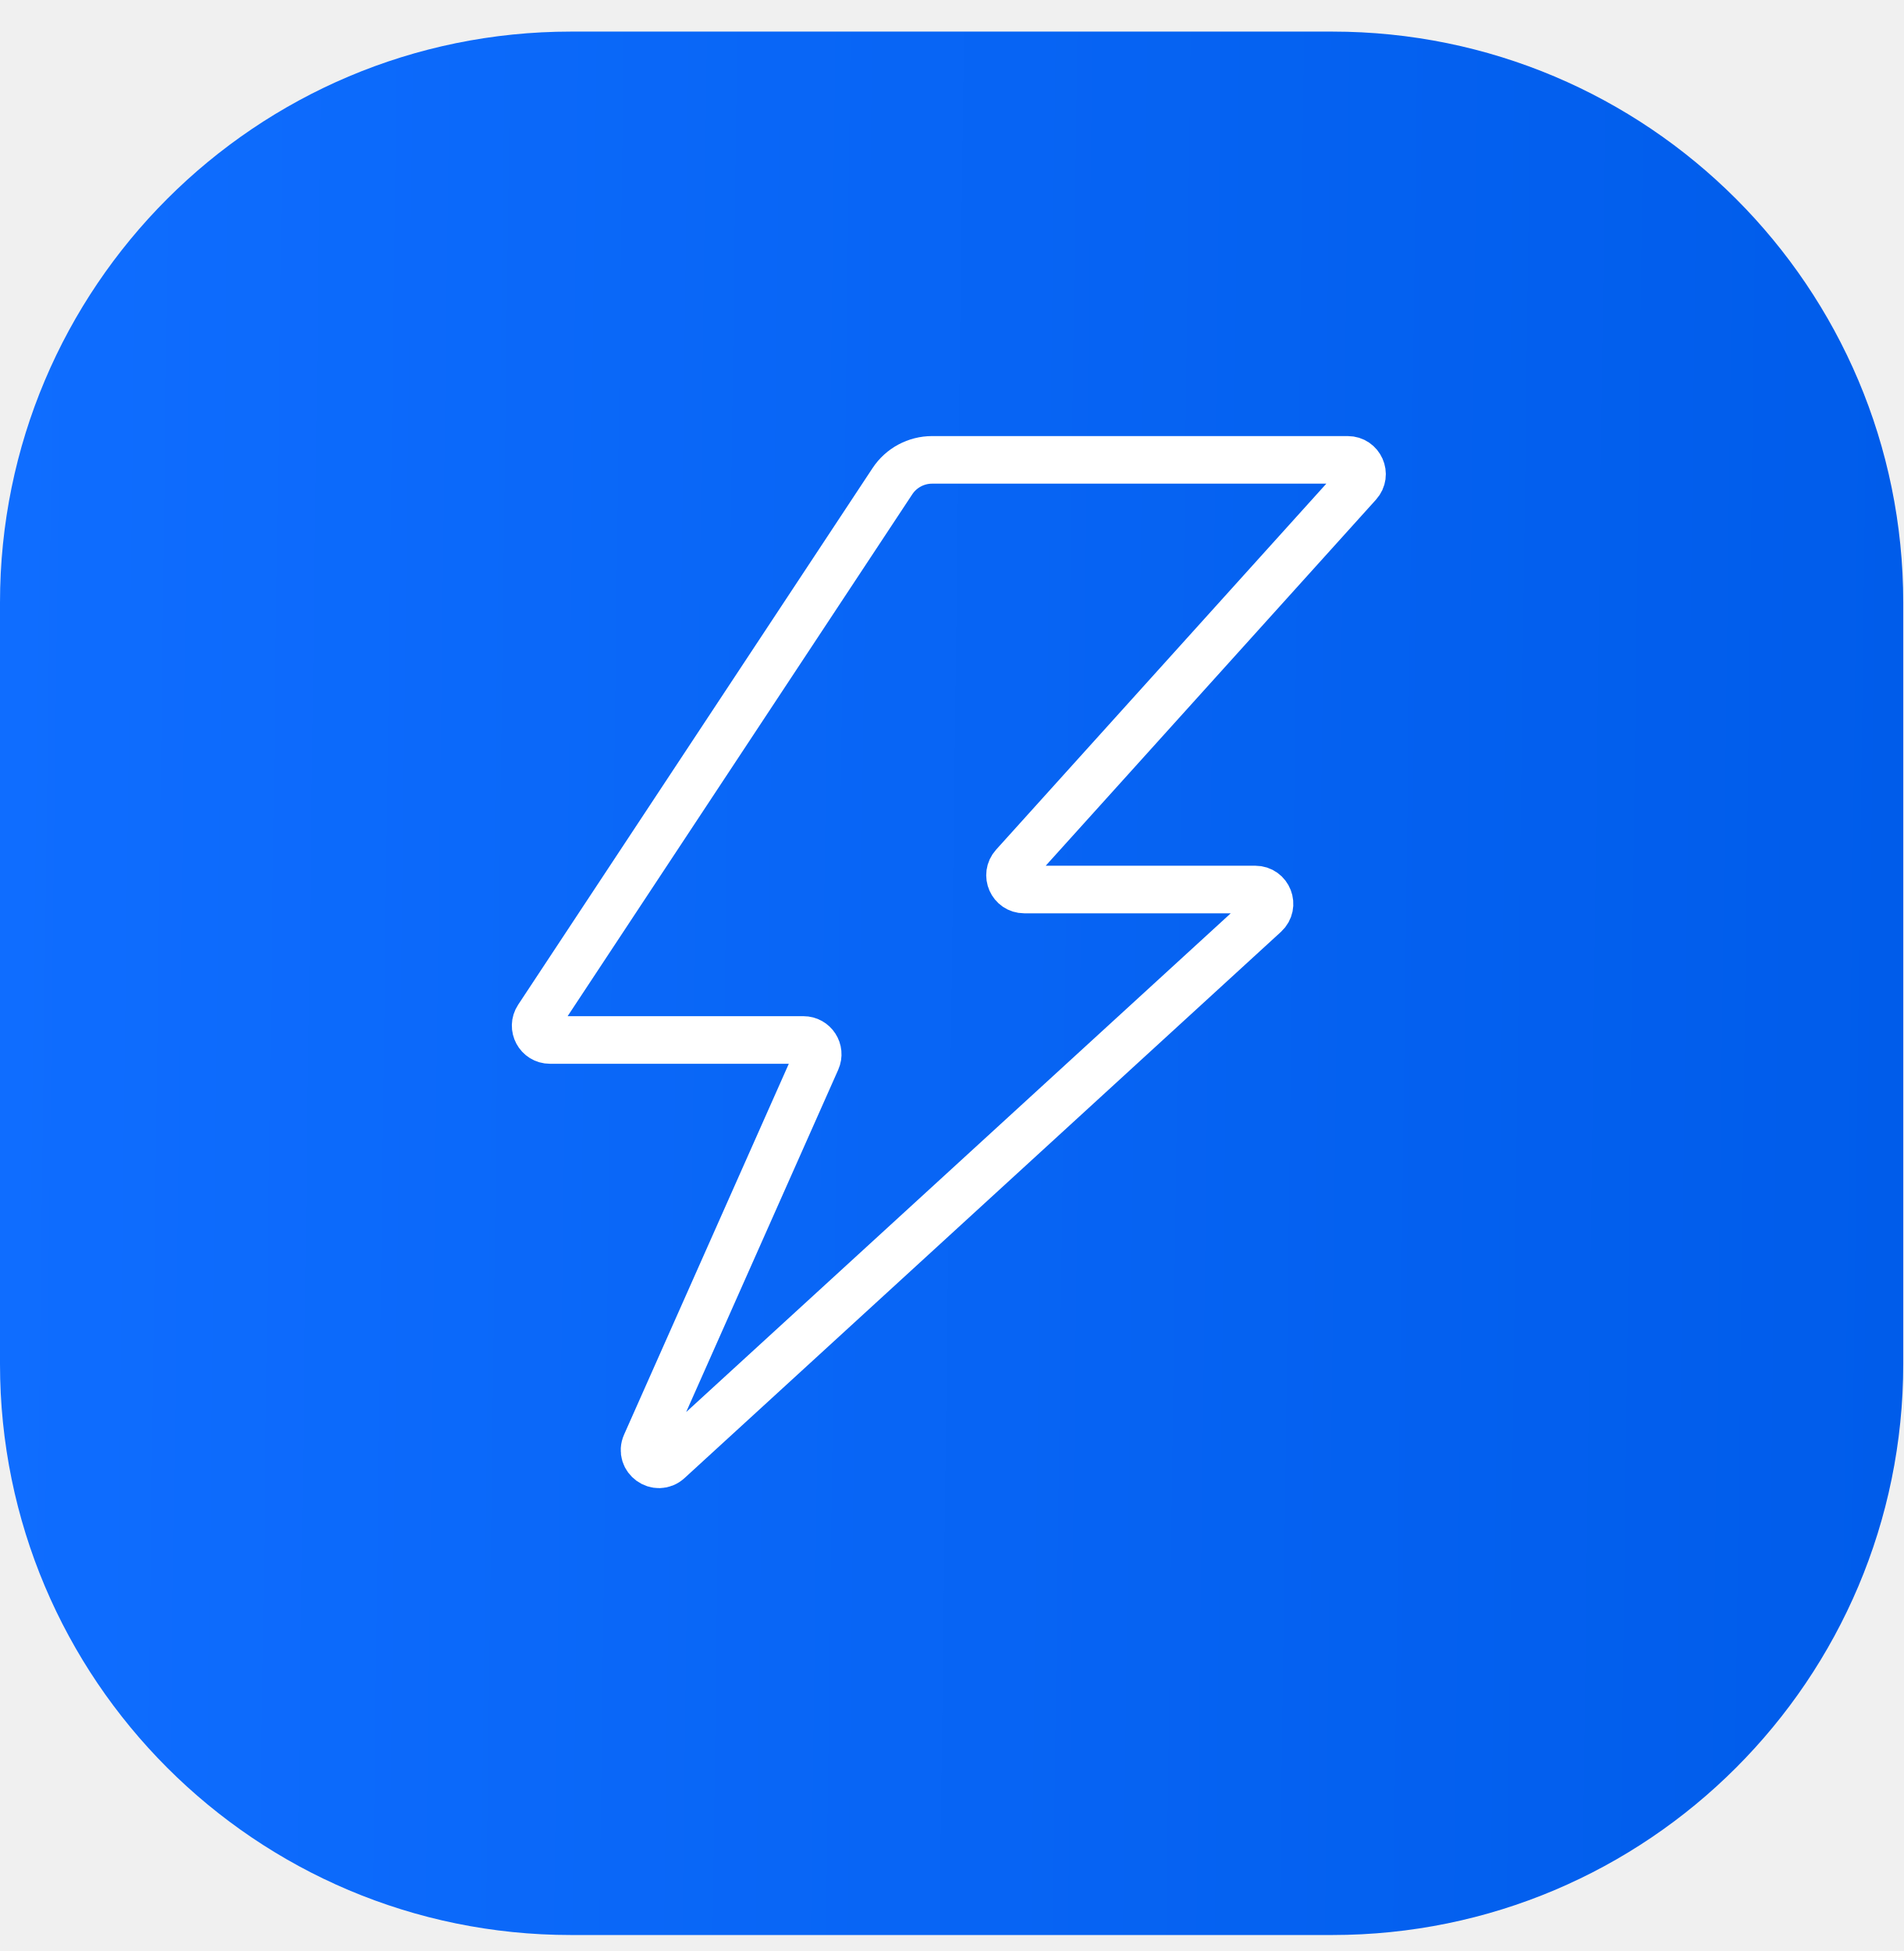
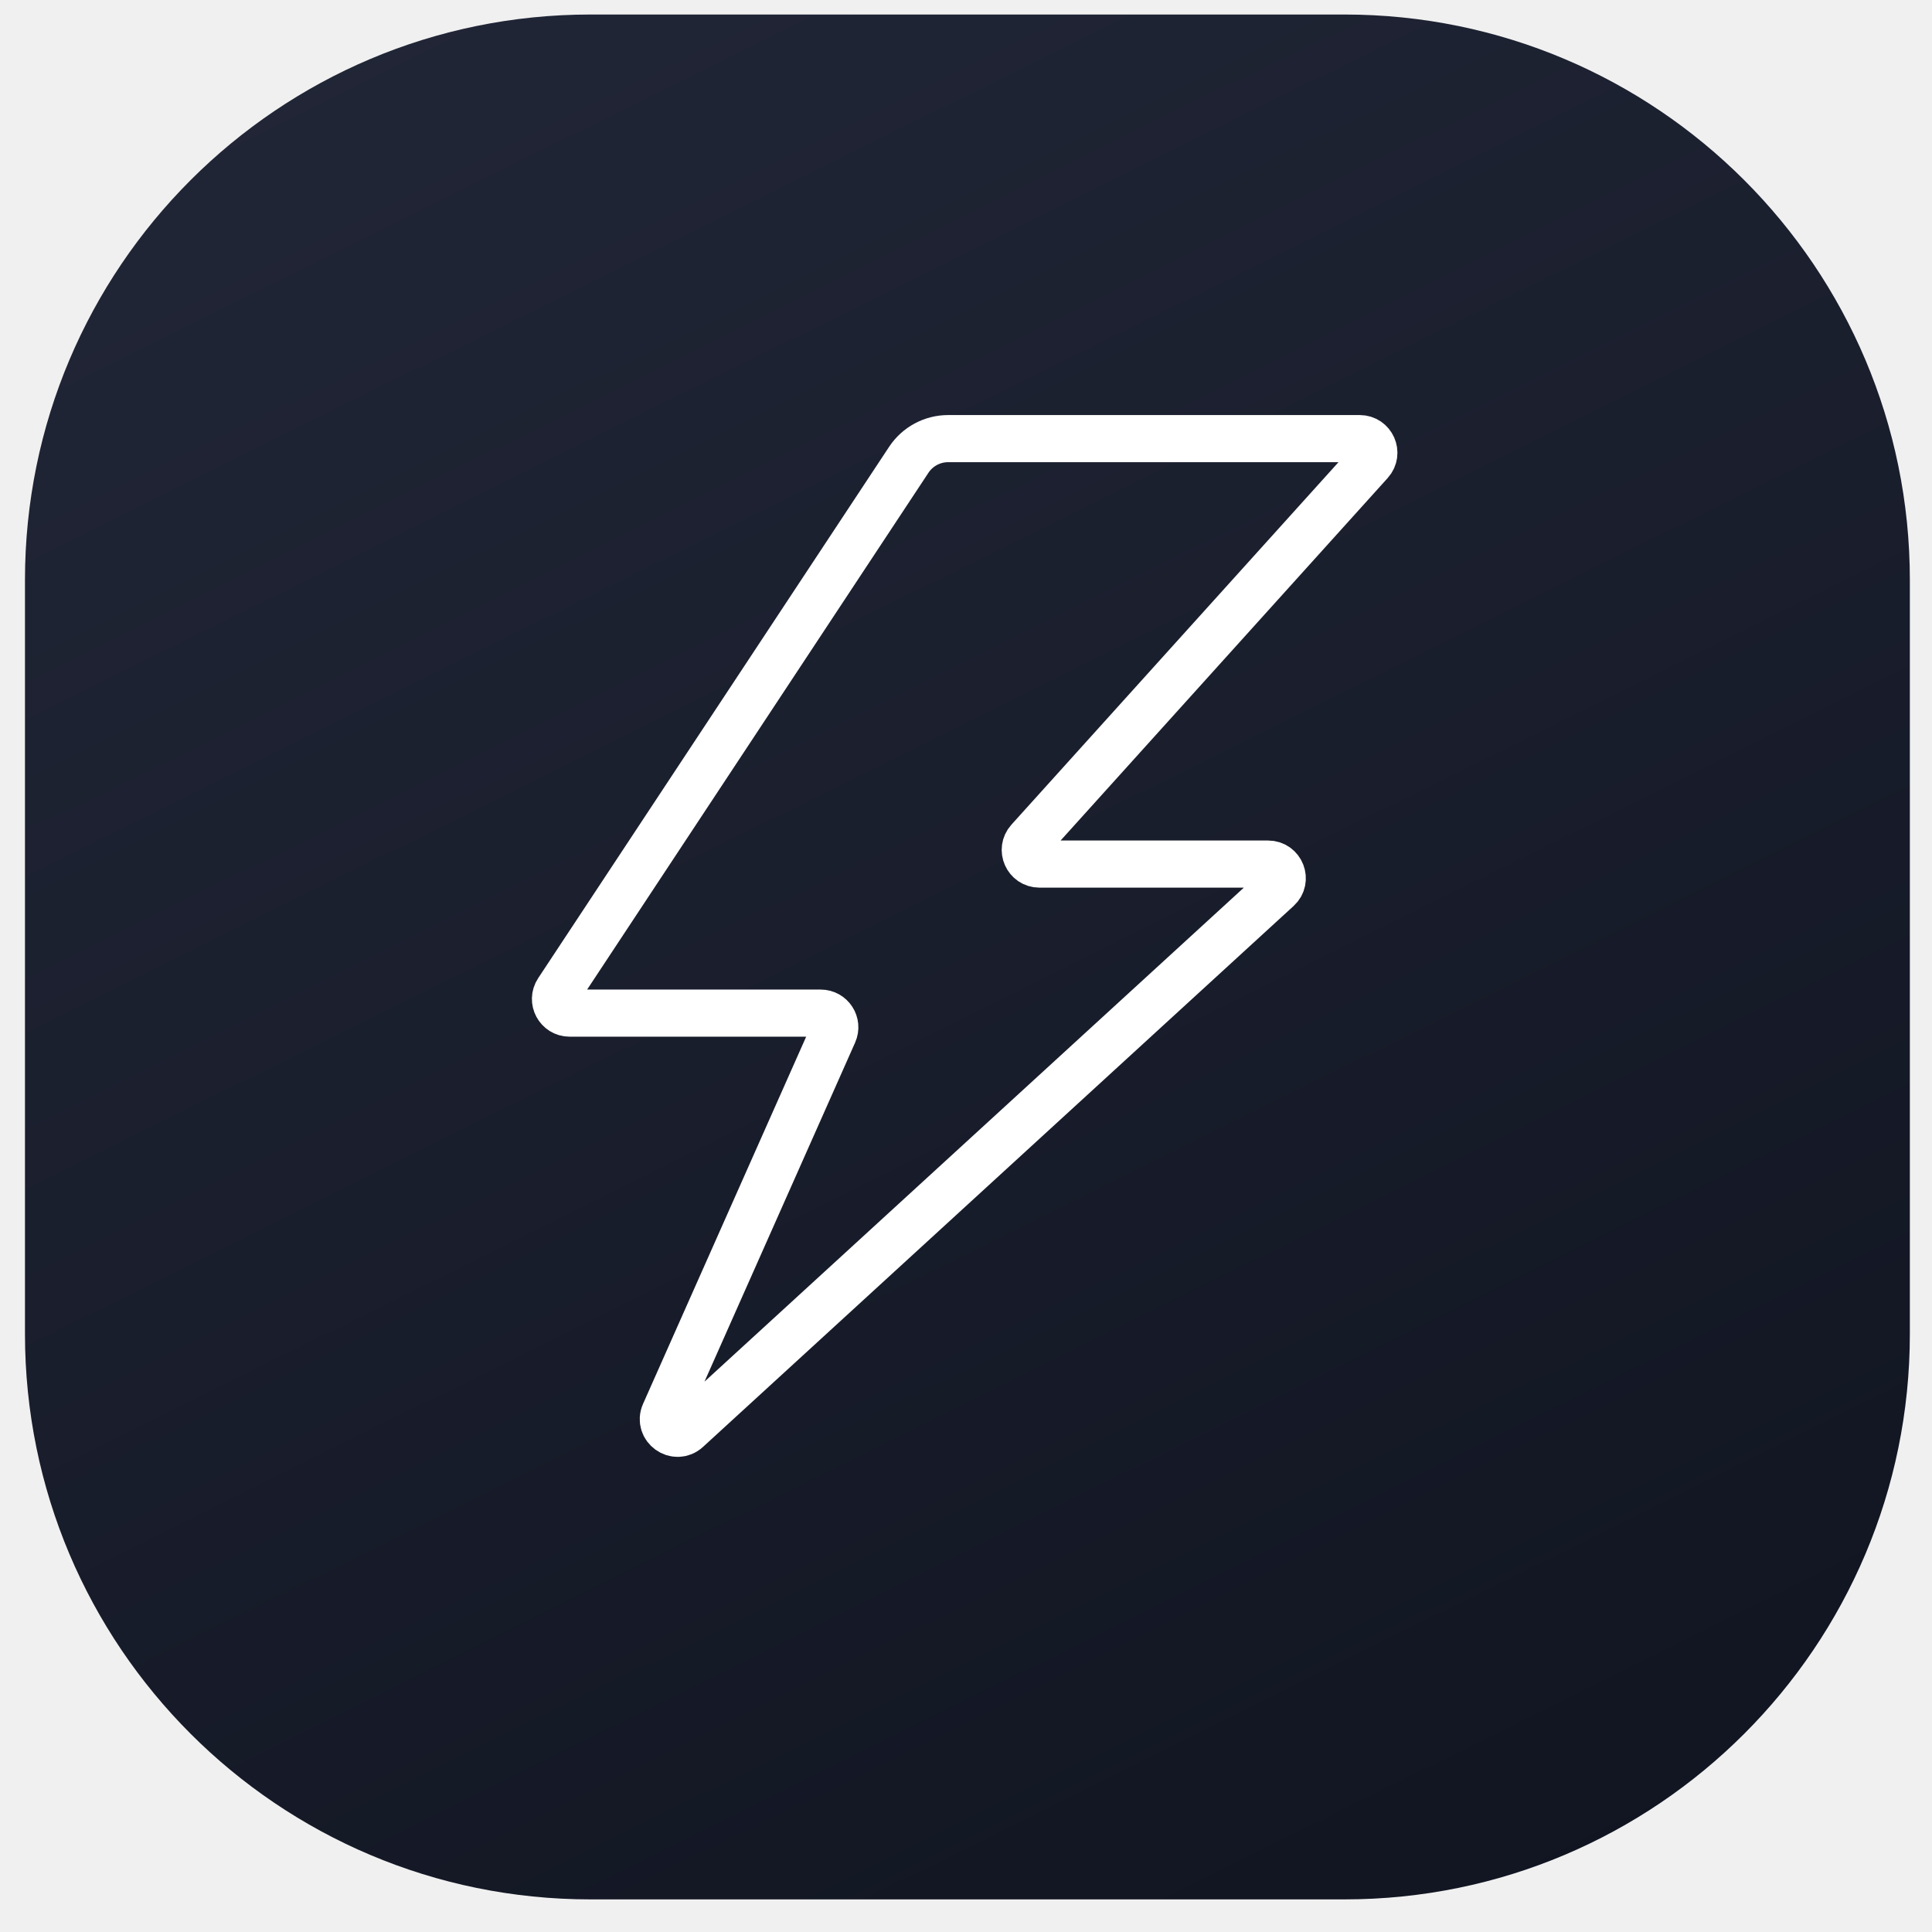
- <svg xmlns="http://www.w3.org/2000/svg" width="40" height="41" viewBox="0 0 40 41" fill="none">
-   <rect y="0.664" width="40" height="40" rx="12" fill="url(#paint0_linear_125_169)" />
-   <path d="M26.584 19.214L14.05 30.692C13.81 30.912 13.441 30.646 13.574 30.349L17.16 22.277C17.248 22.079 17.103 21.855 16.886 21.855H11.558C11.319 21.855 11.176 21.589 11.307 21.39L18.756 10.112C18.941 9.832 19.255 9.664 19.591 9.664H28.325C28.585 9.664 28.722 9.972 28.548 10.165L21.305 18.192C21.131 18.385 21.267 18.693 21.527 18.693H26.381C26.655 18.693 26.785 19.029 26.584 19.214Z" stroke="white" />
+ <svg xmlns="http://www.w3.org/2000/svg" width="41" height="41" viewBox="0 0 41 41" fill="none">
+   <rect x="0.53" y="0.308" width="40" height="40" rx="12" fill="url(#paint0_linear_334_342)" />
+   <path d="M27.114 18.858L14.581 30.337C14.341 30.556 13.972 30.291 14.104 29.994L17.69 21.922C17.778 21.723 17.633 21.5 17.416 21.5H12.088C11.849 21.5 11.706 21.234 11.838 21.034L19.286 9.757C19.471 9.477 19.785 9.308 20.121 9.308H28.855C29.115 9.308 29.252 9.616 29.078 9.809L21.835 17.836C21.661 18.029 21.798 18.337 22.058 18.337H26.911C27.185 18.337 27.316 18.674 27.114 18.858Z" stroke="white" />
  <defs>
-     <linearGradient id="paint0_linear_125_169" x1="0" y1="0.664" x2="40.51" y2="1.187" gradientUnits="userSpaceOnUse">
-       <stop stop-color="#0F6DFF" />
-       <stop offset="1" stop-color="#005CEA" />
+     <linearGradient id="paint0_linear_334_342" x1="0.53" y1="0.308" x2="24.365" y2="48.331" gradientUnits="userSpaceOnUse">
+       <stop stop-color="#222738" />
+       <stop offset="1" stop-color="#101420" />
    </linearGradient>
  </defs>
</svg>
